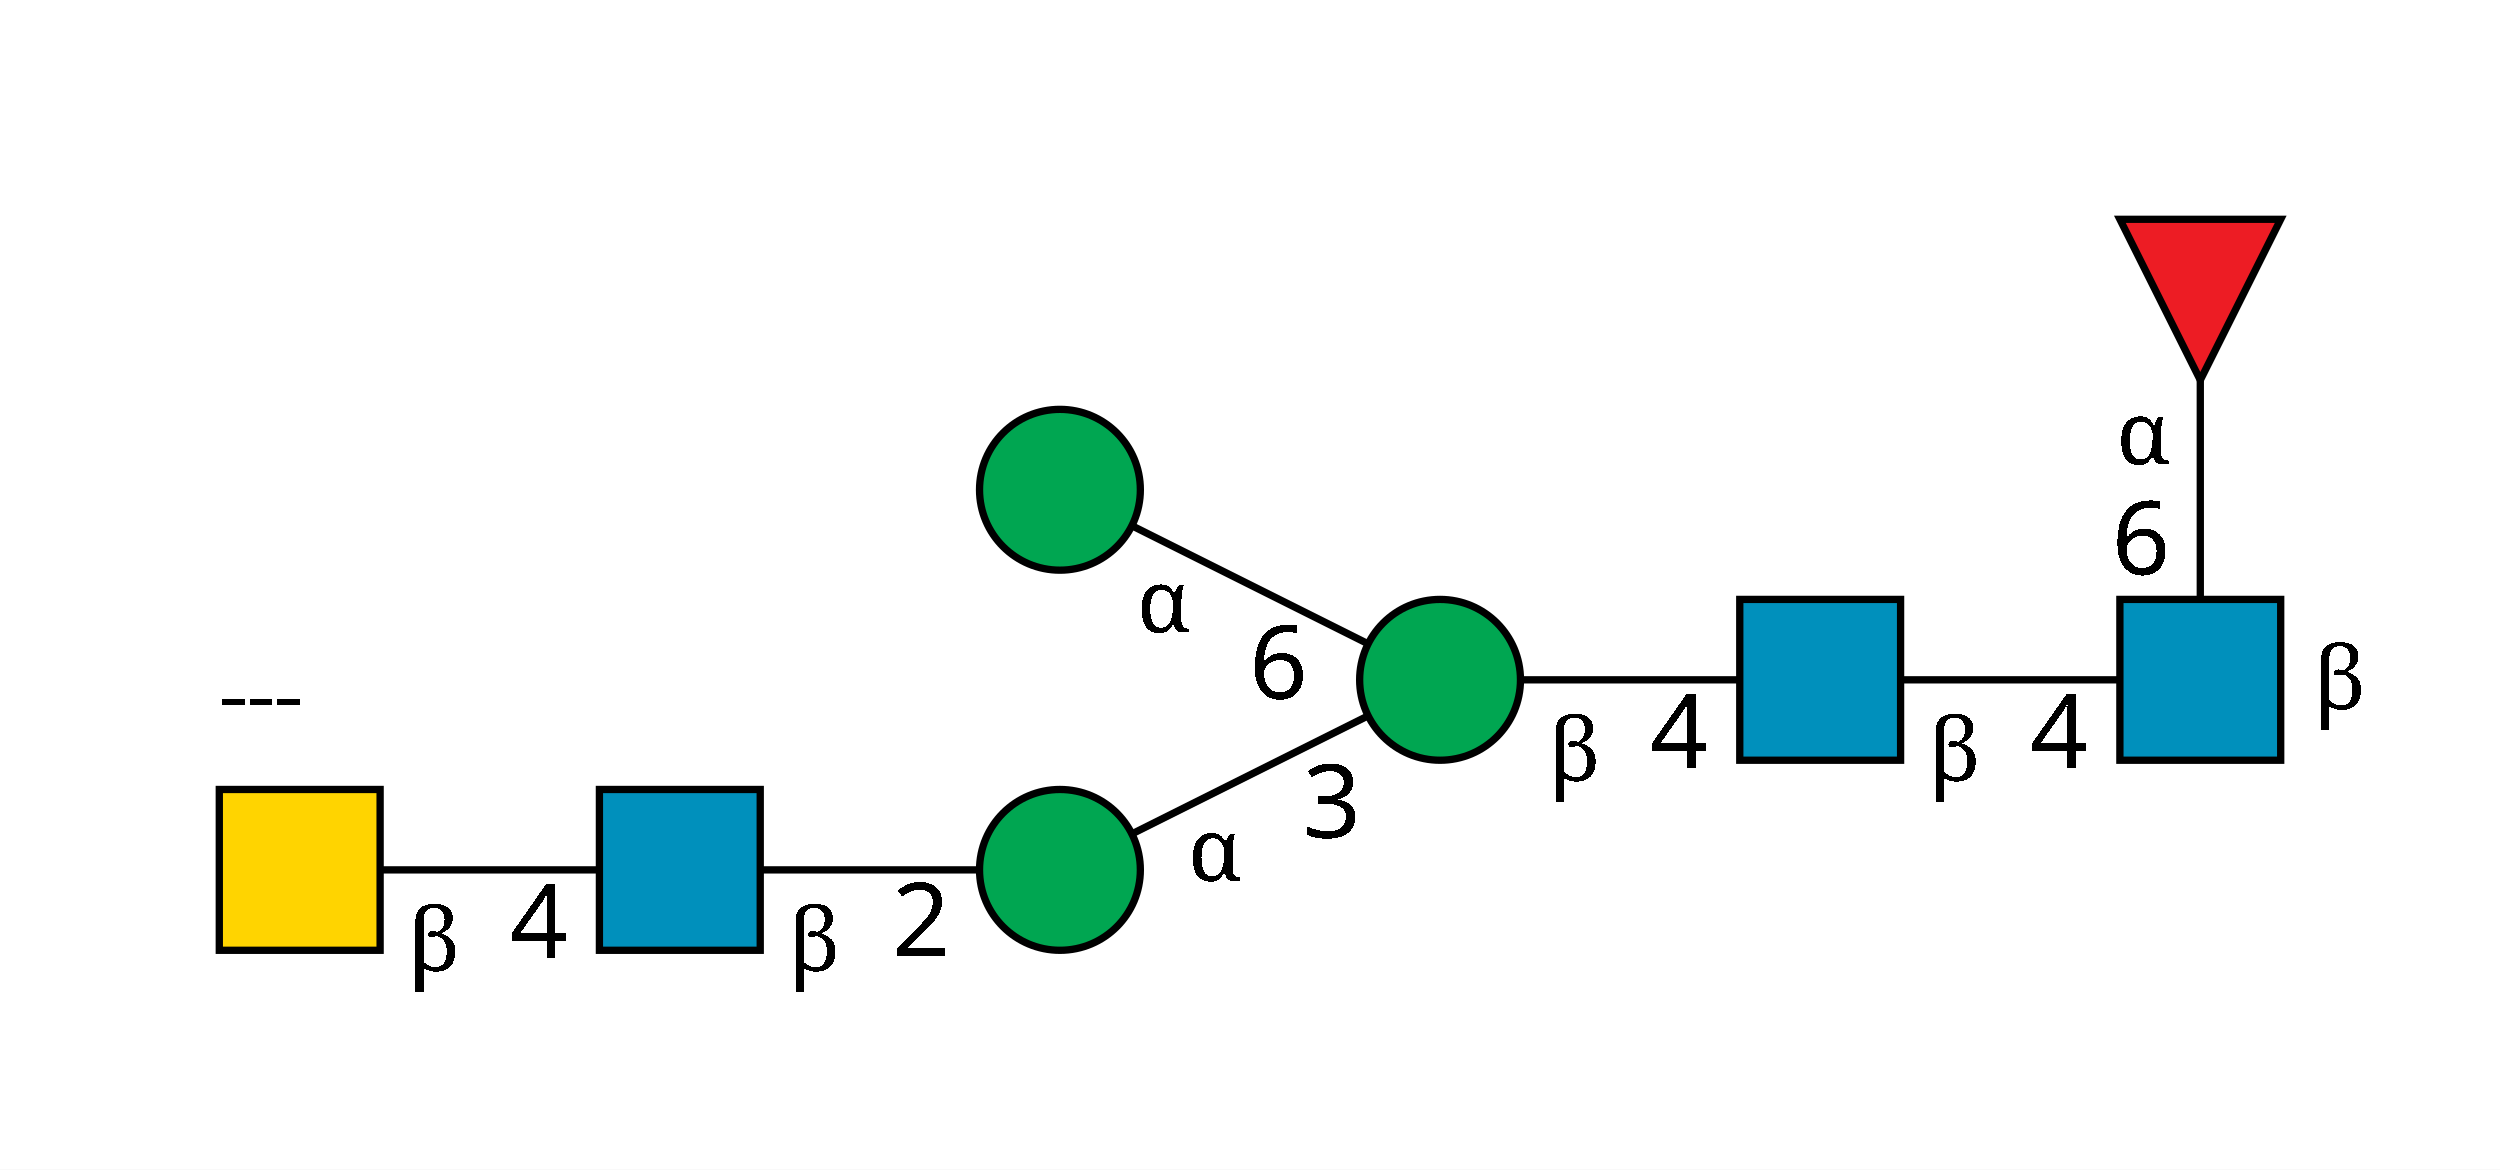
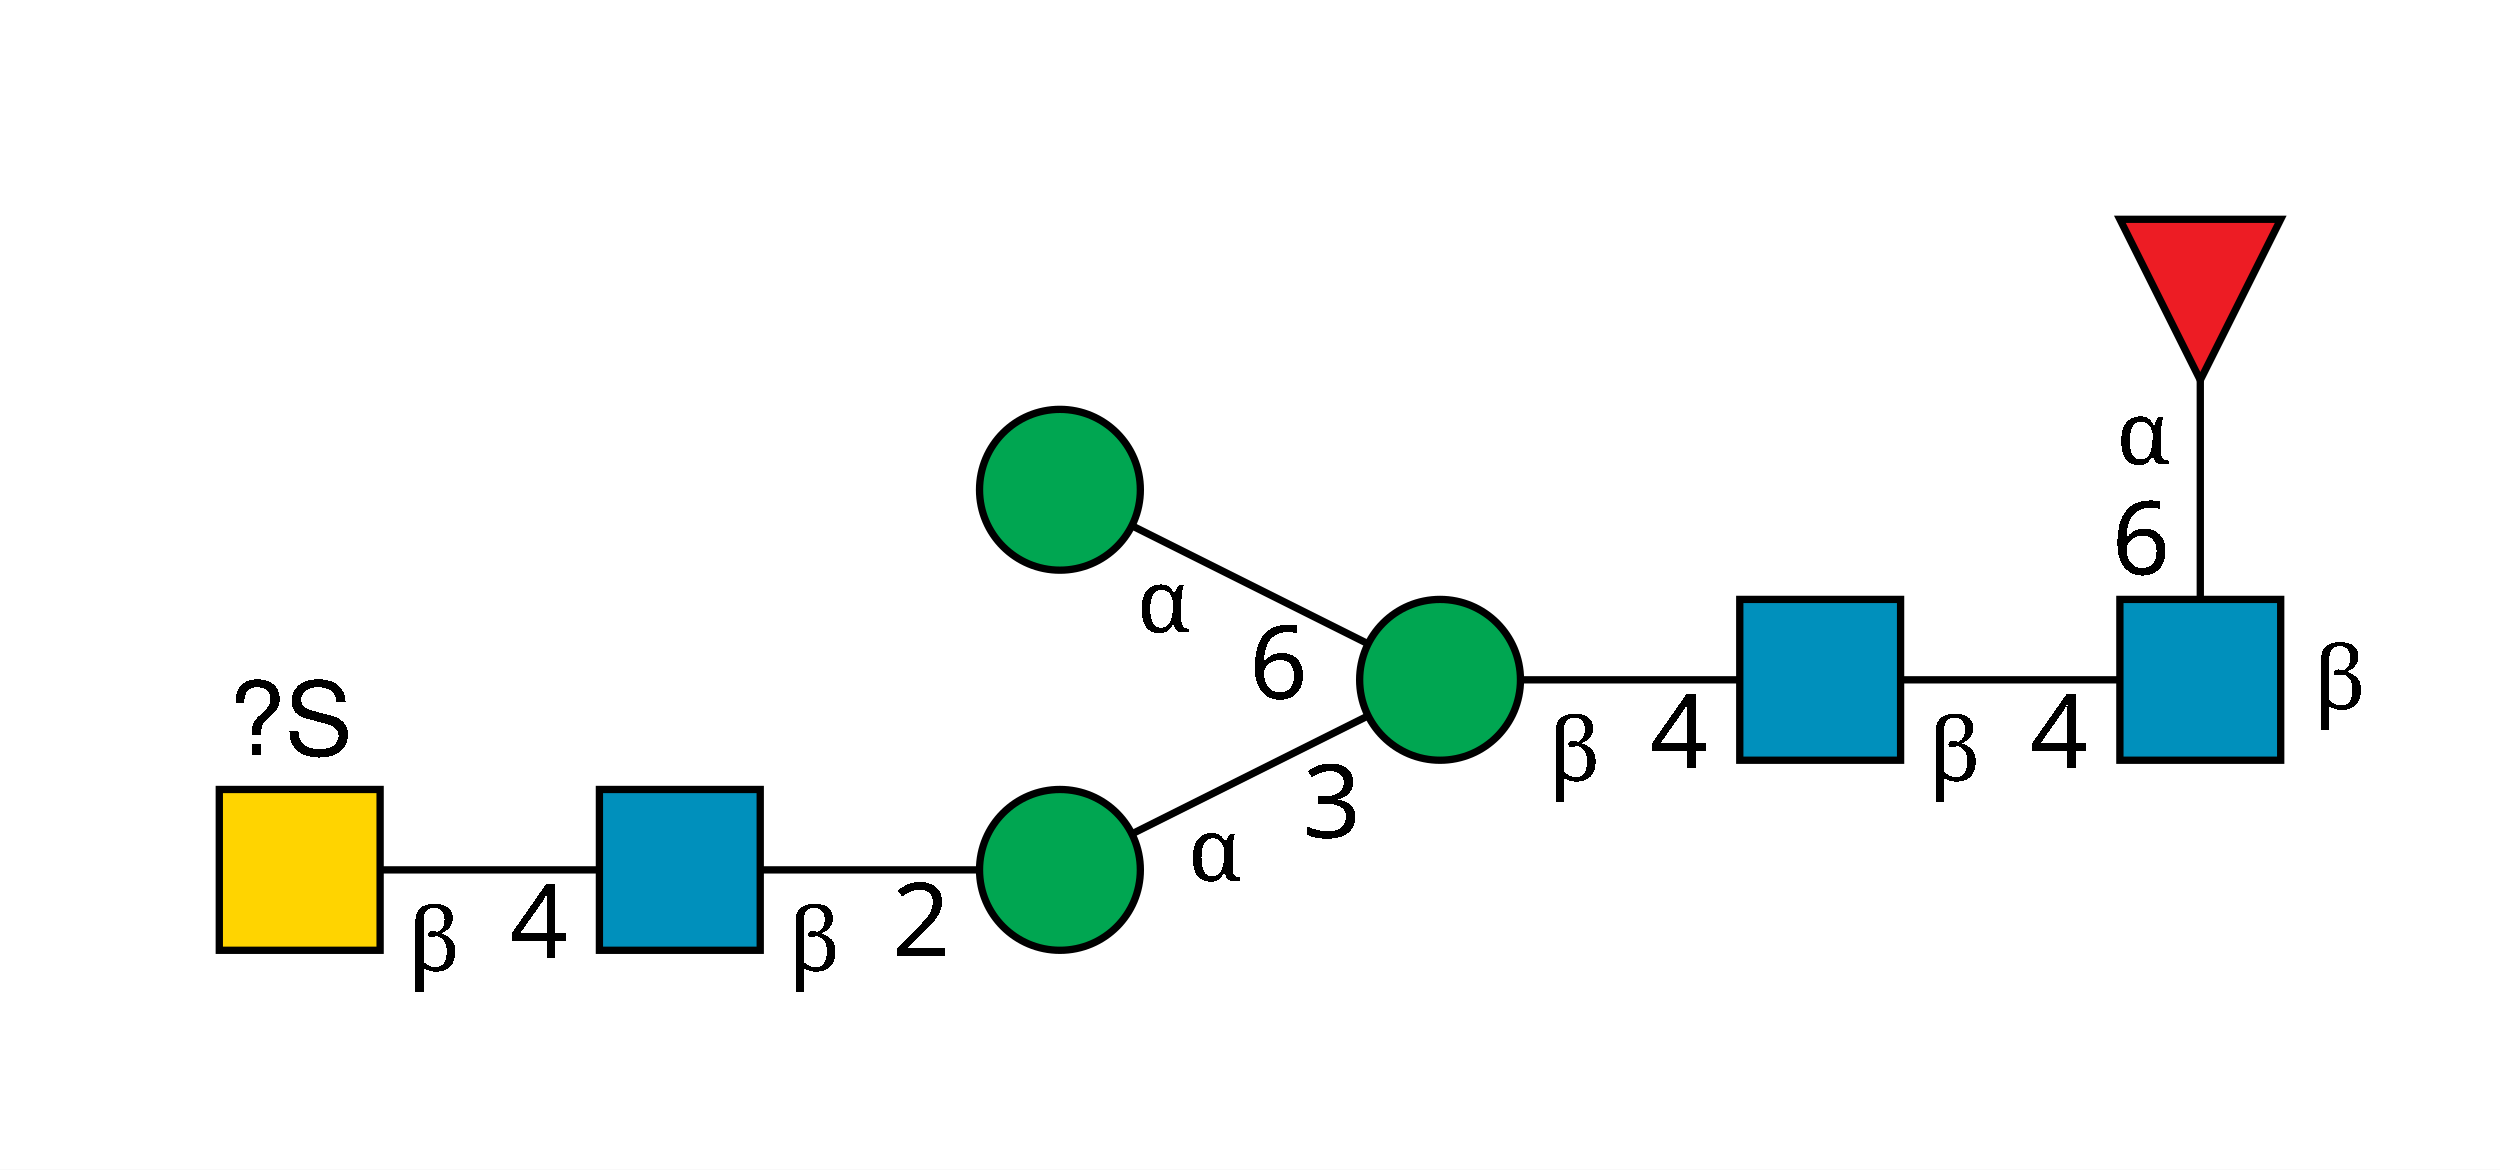
<svg xmlns="http://www.w3.org/2000/svg" id="G14358WN_svg" height="160" width="342" style="fill-opacity:1; color-rendering:auto; color-interpolation:auto; text-rendering:auto; stroke:black; stroke-linecap:square; stroke-miterlimit:10; shape-rendering:auto; stroke-opacity:1; fill:black; stroke-dasharray:none; font-weight:normal; stroke-width:1; font-family:'Dialog'; font-style:normal; stroke-linejoin:miter; font-size:12px; stroke-dashoffset:0; image-rendering:auto;">
  <g>
    <g style="fill:white; text-rendering:optimizeSpeed; stroke:white;" id="C-G14358WN:0">
      <rect height="160" width="342" x="0" y="0" style="fill:rgb(255,255,255); stroke:none;" />
    </g>
    <g style="text-rendering:optimizeSpeed;" id="L-G14358WN:NB">
      <polygon points=" 301 93 249 93" style="fill:none;" />
    </g>
    <g style="text-rendering:optimizeSpeed;" id="L-G14358WN:N15">
      <polygon points=" 301 93 301 41" style="fill:none;" />
    </g>
    <g style="text-rendering:optimizeSpeed;" id="L-G14358WN:NC">
      <polygon points=" 249 93 197 93" style="fill:none;" />
    </g>
    <g style="text-rendering:optimizeSpeed;" id="L-G14358WN:N1">
      <polygon points=" 197 93 145 119" style="fill:none;" />
    </g>
    <g style="text-rendering:optimizeSpeed;" id="L-G14358WN:N4">
      <polygon points=" 197 93 145 67" style="fill:none;" />
    </g>
    <g style="text-rendering:optimizeSpeed;" id="L-G14358WN:N2">
      <polygon points=" 145 119 93 119" style="fill:none;" />
    </g>
    <g style="text-rendering:optimizeSpeed;" id="L-G14358WN:N29">
      <polygon points=" 93 119 41 119" style="fill:none;" />
    </g>
    <g style="fill:white; text-rendering:optimizeSpeed; stroke:white;" id="R-G14358WN:NA">
      <rect style="stroke:black; fill:rgb(0,144,188);" height="22" width="22" x="290" y="82" />
    </g>
    <g style="fill:white; text-rendering:optimizeSpeed; stroke:white;" id="R-G14358WN:NB">
      <rect style="stroke:black; fill:rgb(0,144,188);" height="22" width="22" x="238" y="82" />
    </g>
    <g style="fill:white; text-rendering:optimizeSpeed; stroke:white;" id="R-G14358WN:NC">
      <circle style="stroke:black; fill:rgb(0,166,81);" cx="197" cy="93" r="11" />
    </g>
    <g style="fill:white; text-rendering:optimizeSpeed; stroke:white;" id="R-G14358WN:N1">
      <circle style="stroke:black; fill:rgb(0,166,81);" cx="145" cy="119" r="11" />
    </g>
    <g style="fill:white; text-rendering:optimizeSpeed; stroke:white;" id="R-G14358WN:N2">
      <rect style="stroke:black; fill:rgb(0,144,188);" height="22" width="22" x="82" y="108" />
    </g>
    <g style="fill:white; text-rendering:optimizeSpeed; stroke:white;" id="R-G14358WN:N29">
      <rect style="stroke:black; fill:rgb(255,212,0);" height="22" width="22" x="30" y="108" />
    </g>
    <g style="fill:white; text-rendering:optimizeSpeed;">
-       <text style="fill:black; stroke:none;  font-size:12px; font-family:'Serif';" x="35.7" y="99.3" text-anchor="middle">---</text>
+       <text style="fill:black; stroke:none;  font-size:14px; font-family:'Helvetica';" x="39.7" y="103.3" text-anchor="middle">?S</text>
    </g>
    <g style="fill:white; text-rendering:optimizeSpeed; stroke:white;" id="R-G14358WN:N4">
      <circle style="stroke:black; fill:rgb(0,166,81);" cx="145" cy="67" r="11" />
    </g>
    <g style="fill:white; text-rendering:optimizeSpeed; stroke:white;" id="R-G14358WN:N15">
      <polygon style="stroke:black; fill:rgb(237,28,36);" points=" 301 52 290 30 312 30" />
    </g>
    <g style="fill:white; text-rendering:optimizeSpeed; font-family:'Serif'; stroke:white;" id="LI-G14358WN:N29">
      <text style="fill:black; stroke:none;  font-size:14px; font-family:'Baskerville';" x="73.7" y="131.0" text-anchor="middle">4</text>
      <text style="fill:black; stroke:none;  font-size:12px; font-family:'Serif';" x="59.3" y="132.8" text-anchor="middle">β</text>
    </g>
    <g style="fill:white; text-rendering:optimizeSpeed; font-family:'Serif'; stroke:white;" id="LI-G14358WN:N2">
      <text style="fill:black; stroke:none;  font-size:14px; font-family:'Baskerville';" x="126.0" y="130.8" text-anchor="middle">2</text>
      <text style="fill:black; stroke:none;  font-size:12px; font-family:'Serif';" x="111.3" y="132.8" text-anchor="middle">β</text>
    </g>
    <g style="fill:white; text-rendering:optimizeSpeed; font-family:'Serif'; stroke:white;" id="LI-G14358WN:N1">
      <text style="fill:black; stroke:none;  font-size:14px; font-family:'Baskerville';" x="182.2" y="114.6" text-anchor="middle">3</text>
      <text style="fill:black; stroke:none;  font-size:12px; font-family:'Serif';" x="166.2" y="120.5" text-anchor="middle">α</text>
    </g>
    <g style="fill:white; text-rendering:optimizeSpeed; font-family:'Serif'; stroke:white;" id="LI-G14358WN:N4">
      <text style="fill:black; stroke:none;  font-size:14px; font-family:'Baskerville';" x="174.9" y="95.6" text-anchor="middle">6</text>
      <text style="fill:black; stroke:none;  font-size:12px; font-family:'Serif';" x="159.2" y="86.5" text-anchor="middle">α</text>
    </g>
    <g style="fill:white; text-rendering:optimizeSpeed; font-family:'Serif'; stroke:white;" id="LI-G14358WN:NC">
      <text style="fill:black; stroke:none;  font-size:14px; font-family:'Baskerville';" x="229.7" y="105.0" text-anchor="middle">4</text>
      <text style="fill:black; stroke:none;  font-size:12px; font-family:'Serif';" x="215.3" y="106.8" text-anchor="middle">β</text>
    </g>
    <g style="fill:white; text-rendering:optimizeSpeed; font-family:'Serif'; stroke:white;" id="LI-G14358WN:NB">
      <text style="fill:black; stroke:none;  font-size:14px; font-family:'Baskerville';" x="281.7" y="105.0" text-anchor="middle">4</text>
      <text style="fill:black; stroke:none;  font-size:12px; font-family:'Serif';" x="267.3" y="106.8" text-anchor="middle">β</text>
    </g>
    <g style="fill:white; text-rendering:optimizeSpeed; font-family:'Serif'; stroke:white;" id="LI-G14358WN:N15">
      <text style="fill:black; stroke:none;  font-size:14px; font-family:'Baskerville';" x="292.9" y="78.6" text-anchor="middle">6</text>
      <text style="fill:black; stroke:none;  font-size:12px; font-family:'Serif';" x="293.2" y="63.5" text-anchor="middle">α</text>
    </g>
    <g style="fill:white; text-rendering:optimizeSpeed;">
      <text style="fill:black; stroke:none;  font-size:12px; font-family:'Serif';" x="320.0" y="97.0" text-anchor="middle">β</text>
    </g>
  </g>
</svg>
